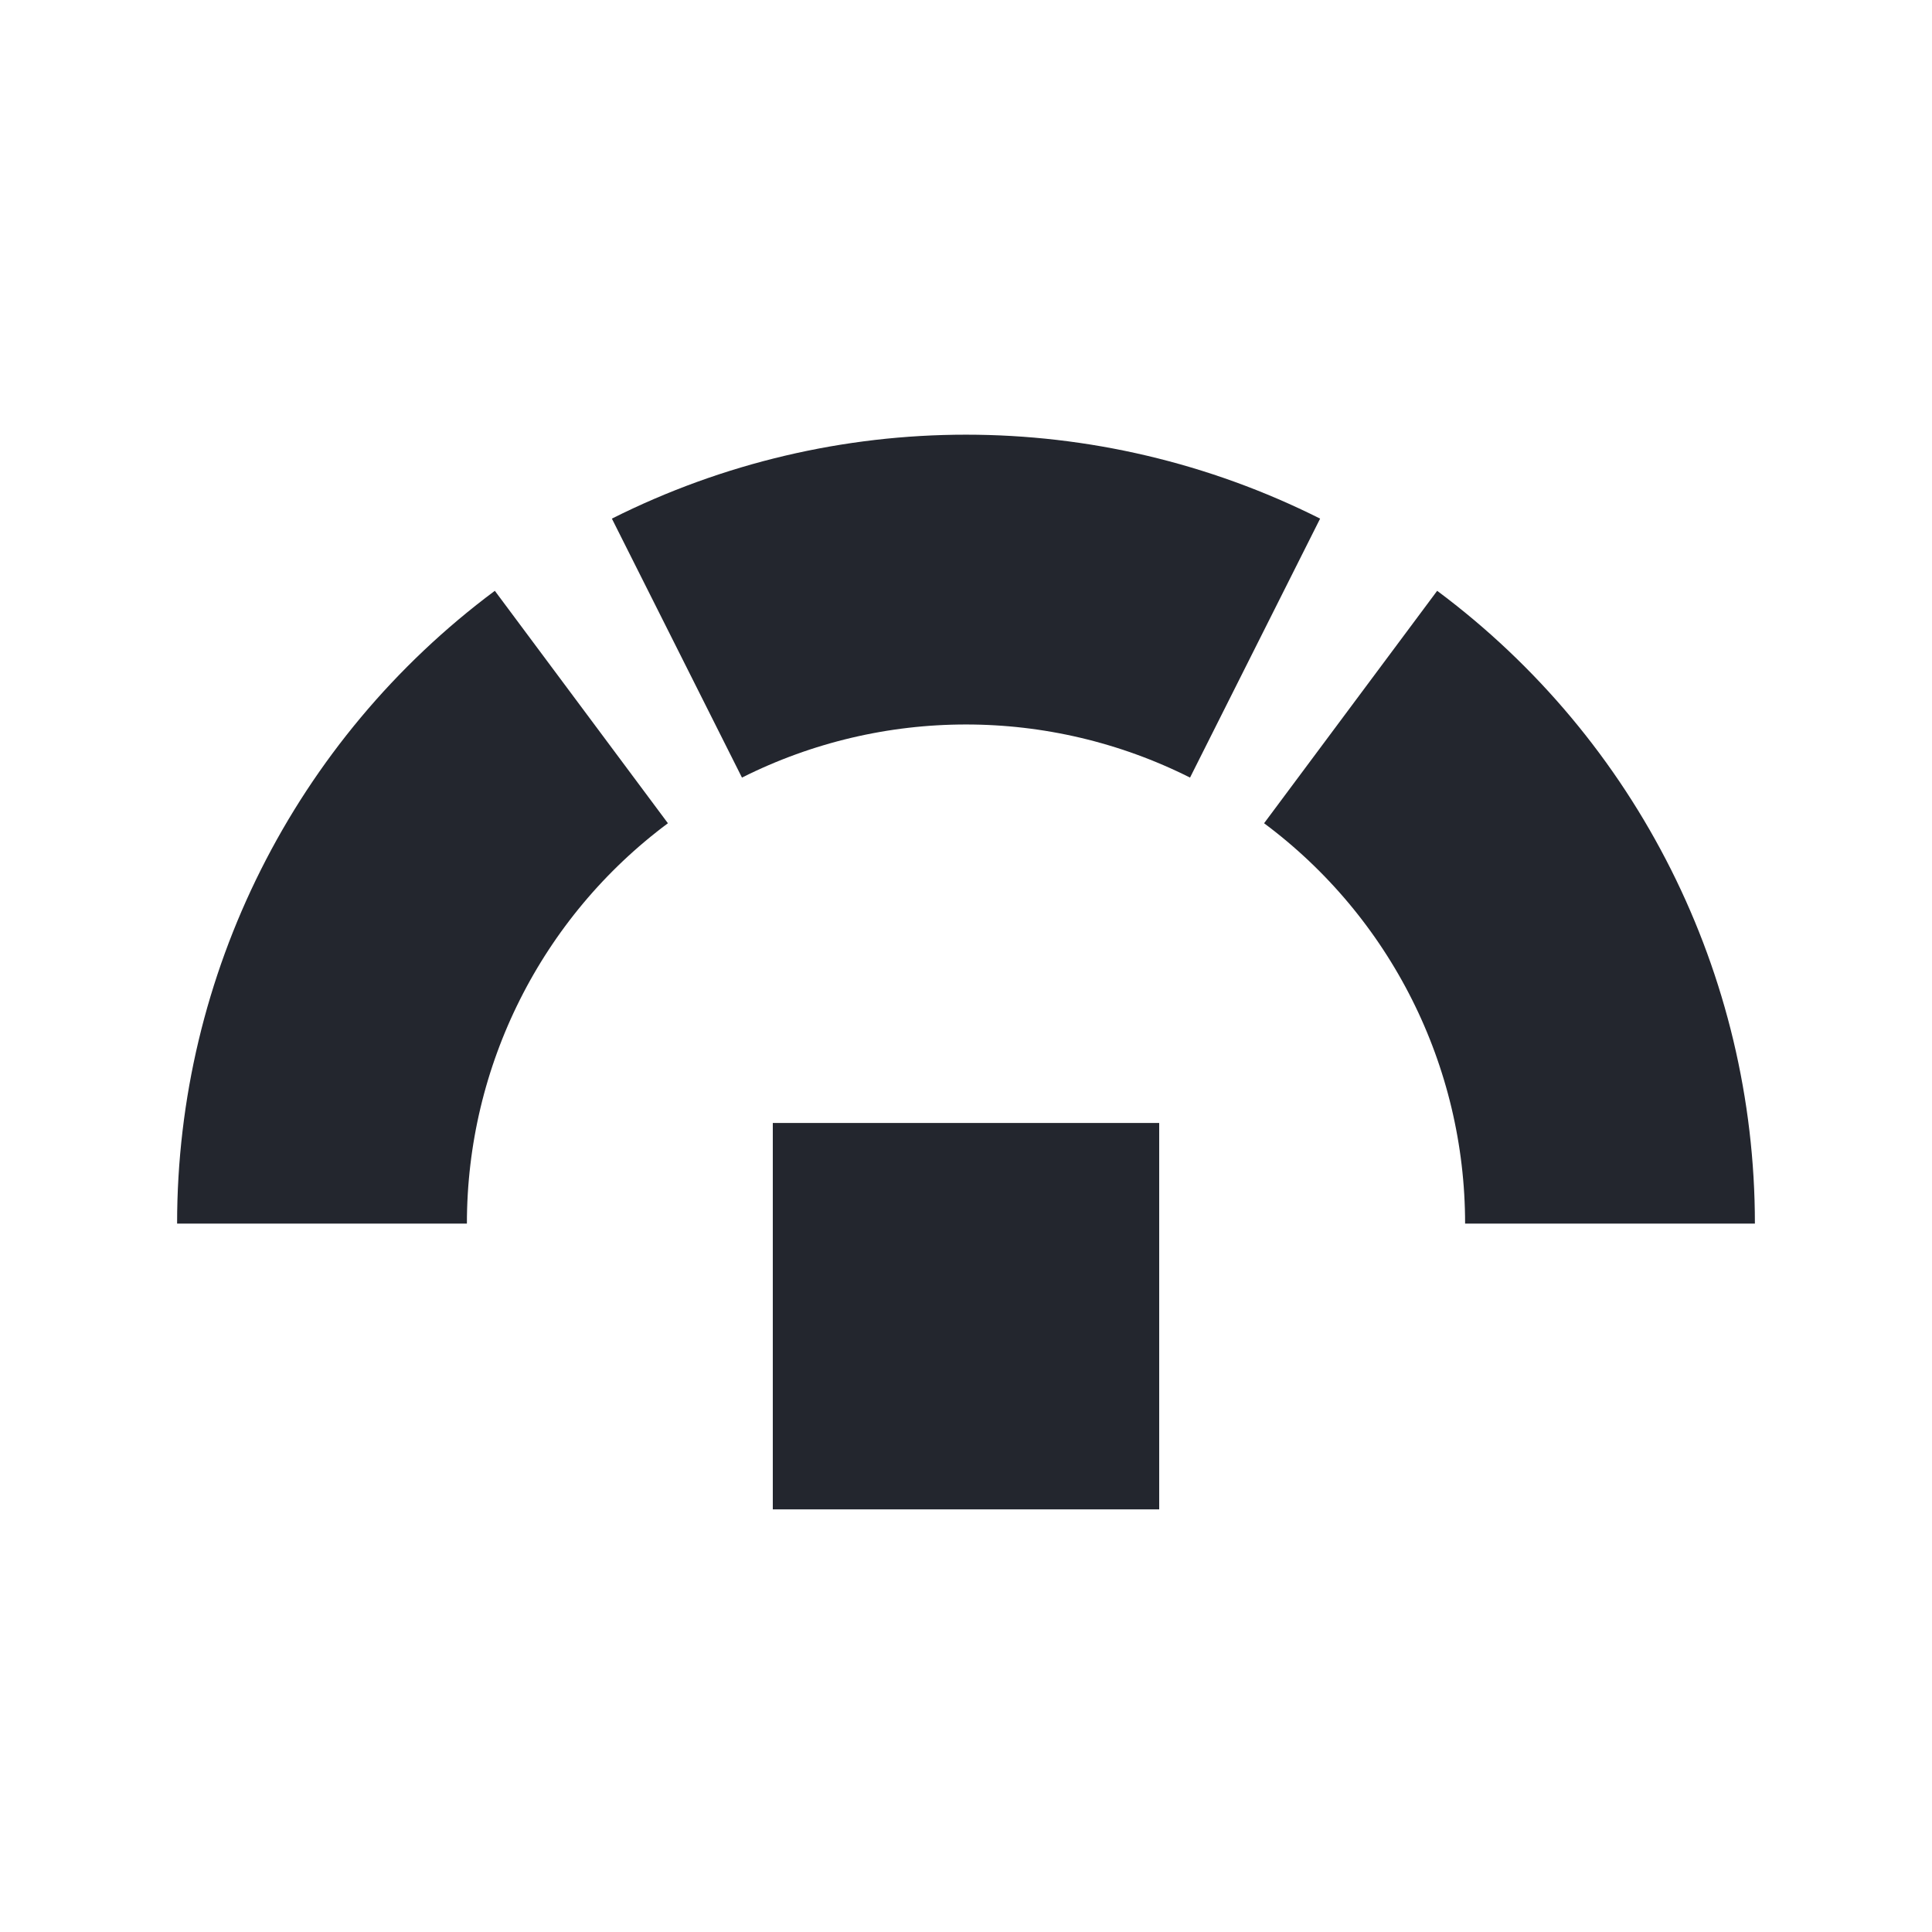
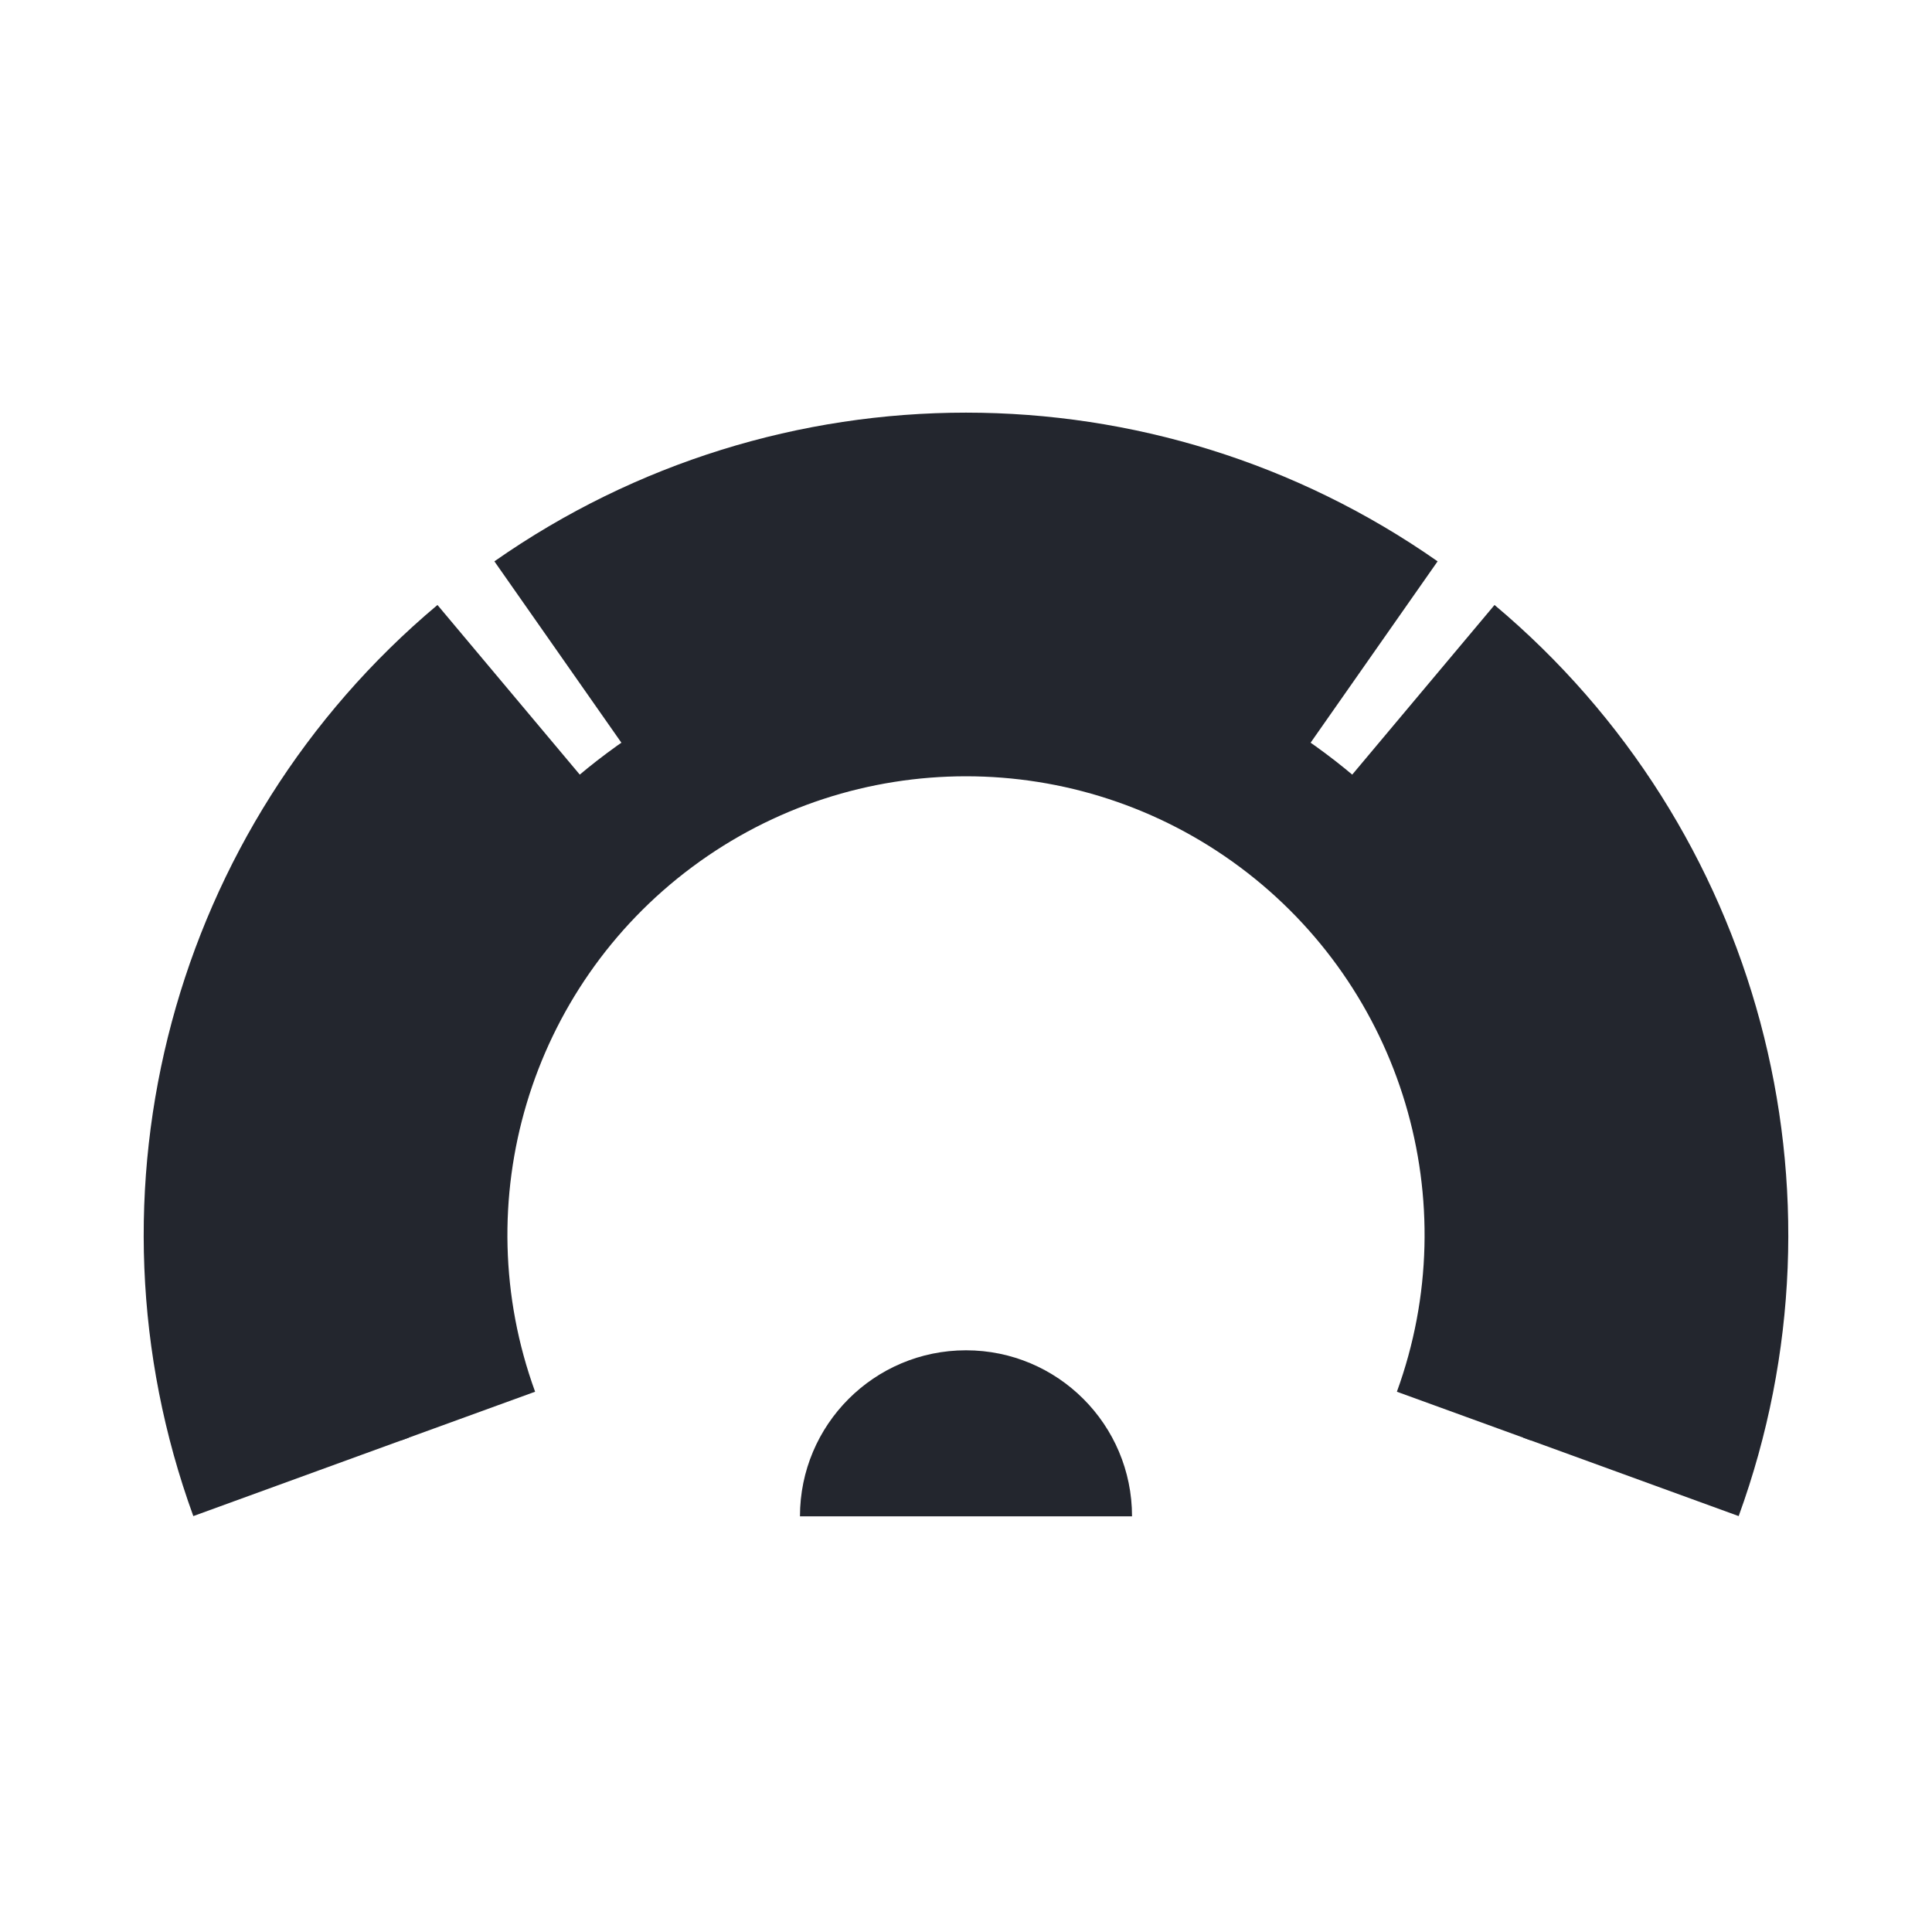
<svg xmlns="http://www.w3.org/2000/svg" viewBox="0 0 24 24" fill="none">
-   <path d="M4.000 15.200 A8 8 0 0 1 7.222 8.783" stroke="#23262E" stroke-width="3.6" fill="none" stroke-linecap="butt" />
-   <path d="M8.409 8.051 A8 8 0 0 1 15.591 8.051" stroke="#23262E" stroke-width="3.6" fill="none" stroke-linecap="butt" />
-   <path d="M16.778 8.783 A8 8 0 0 1 20.000 15.200" stroke="#23262E" stroke-width="3.6" fill="none" stroke-linecap="butt" />
-   <rect x="9.6" y="13.95" width="4.8" height="4.8" fill="#23262E" />
+   <g transform="translate(1,4.34) scale(0.098214)">
+     <path d="M 14.27 147.57 A 104.0 104.0 0 0 1 45.15 32.33 L 63.79 54.55 A 75 75 0 0 0 41.52 137.65 Z" fill="#23262E" />
+     <path d="M 52.35 26.81 A 104.0 104.0 0 0 1 171.65 26.81 L 155.02 50.56 A 75 75 0 0 0 68.98 50.56 Z" fill="#23262E" />
+     <path d="M 178.85 32.33 A 104.0 104.0 0 0 1 209.73 147.57 L 182.48 137.65 A 75 75 0 0 0 160.21 54.55 Z" fill="#23262E" />
+     <path d="M 40.58 137.99 A 76 76 0 1 1 183.42 137.99 L 166.50 131.84 A 58.0 58.0 0 1 0 57.50 131.84 Z" fill="#23262E" />
+     <path d="M 91.00 147.60 A 21.0 21.0 0 0 1 133.00 147.60 Z" fill="#23262E" />
+   </g>
</svg>
